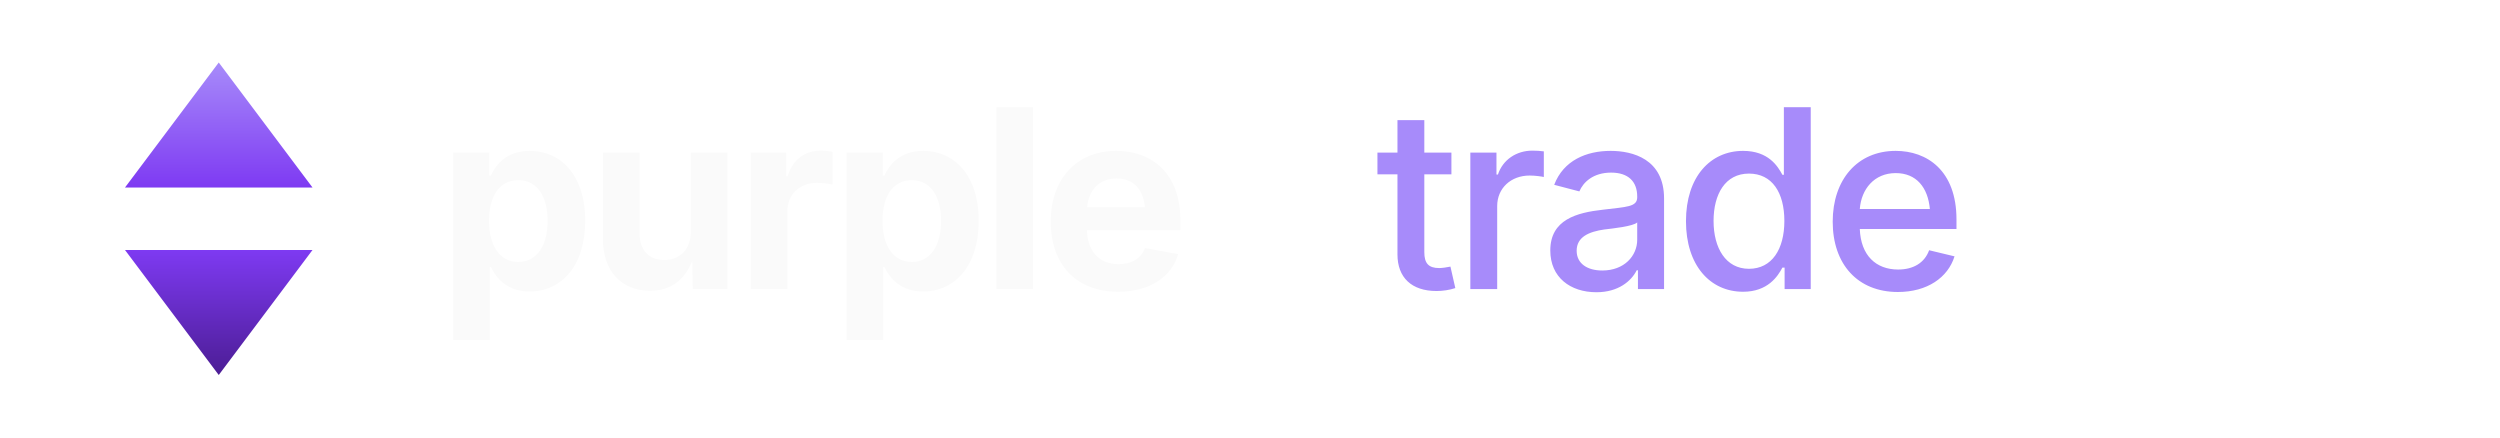
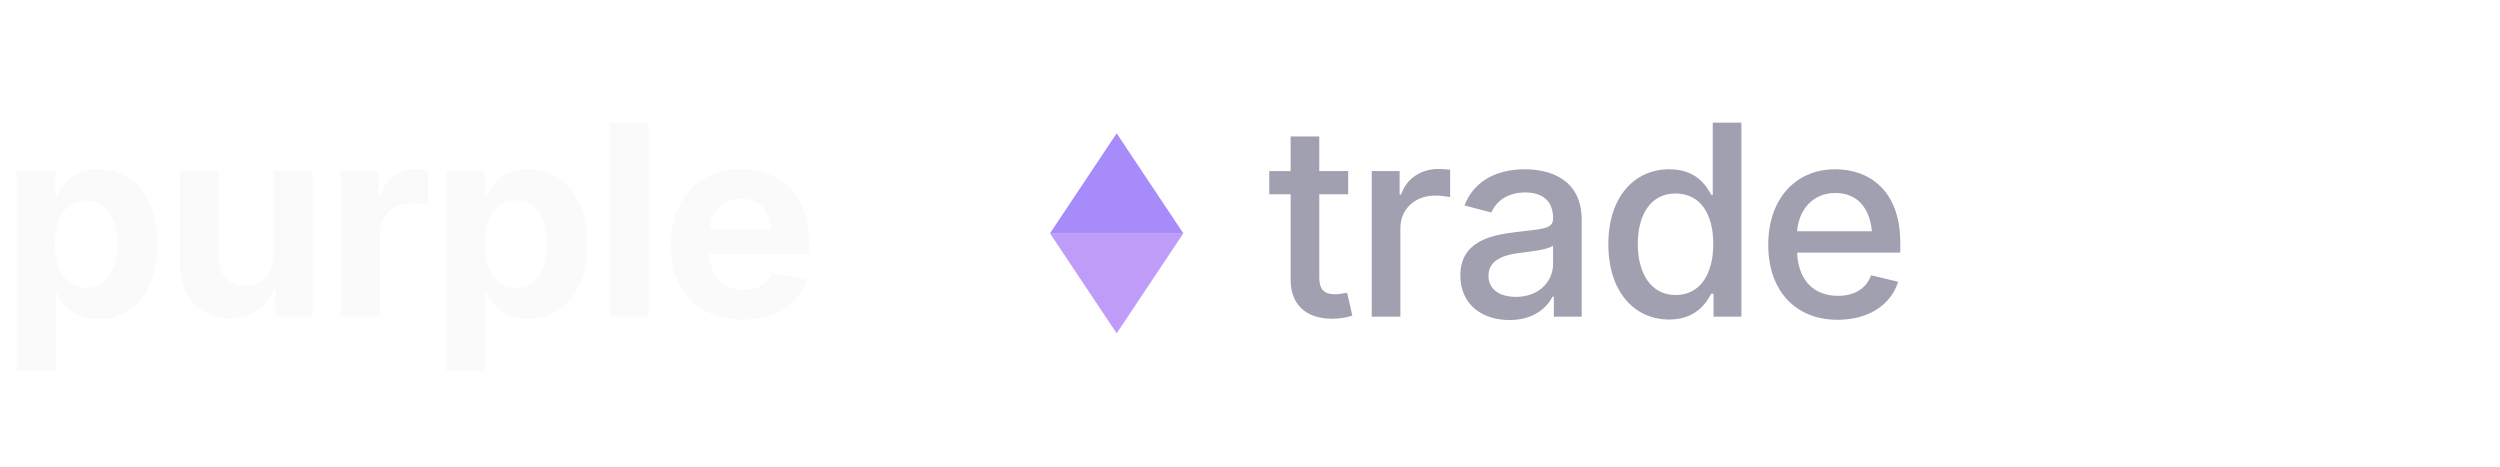
- <svg xmlns="http://www.w3.org/2000/svg" width="160" height="28" viewBox="0 0 160 28" fill="none">
-   <path d="M14 4L20 12H8L14 4Z" fill="url(#pd1)" />
-   <path d="M14 24L8 16H20L14 24Z" fill="url(#pd2)" />
-   <text x="28" y="18.5" font-family="system-ui, -apple-system, 'Segoe UI', sans-serif" font-size="16" font-weight="700" fill="#FAFAFA" letter-spacing="-0.5">purple</text>
-   <text x="88" y="18.5" font-family="system-ui, -apple-system, 'Segoe UI', sans-serif" font-size="16" font-weight="500" fill="#A78BFA" letter-spacing="-0.5">trade</text>
-   <defs>
-     <linearGradient id="pd1" x1="14" y1="4" x2="14" y2="12" gradientUnits="userSpaceOnUse">
-       <stop stop-color="#A78BFA" />
-       <stop offset="1" stop-color="#7E3AF2" />
-     </linearGradient>
-     <linearGradient id="pd2" x1="14" y1="16" x2="14" y2="24" gradientUnits="userSpaceOnUse">
-       <stop stop-color="#7E3AF2" />
-       <stop offset="1" stop-color="#4C1D95" />
-     </linearGradient>
-   </defs>
+ <svg xmlns="http://www.w3.org/2000/svg" width="150" height="28" viewBox="0 0 150 28" fill="none">
+   <text x="0" y="19" font-family="Manrope, system-ui, -apple-system, sans-serif" font-size="16" font-weight="700" fill="#FAFAFA" letter-spacing="-0.3">purple</text>
+   <path d="M67 8L71 14H63L67 8Z" fill="#A78BFA" />
+   <path d="M67 20L63 14H71L67 20Z" fill="#7E3AF2" fill-opacity="0.5" />
+   <text x="76" y="19" font-family="Manrope, system-ui, -apple-system, sans-serif" font-size="16" font-weight="500" fill="#A0A0B0" letter-spacing="-0.3">trade</text>
</svg>
